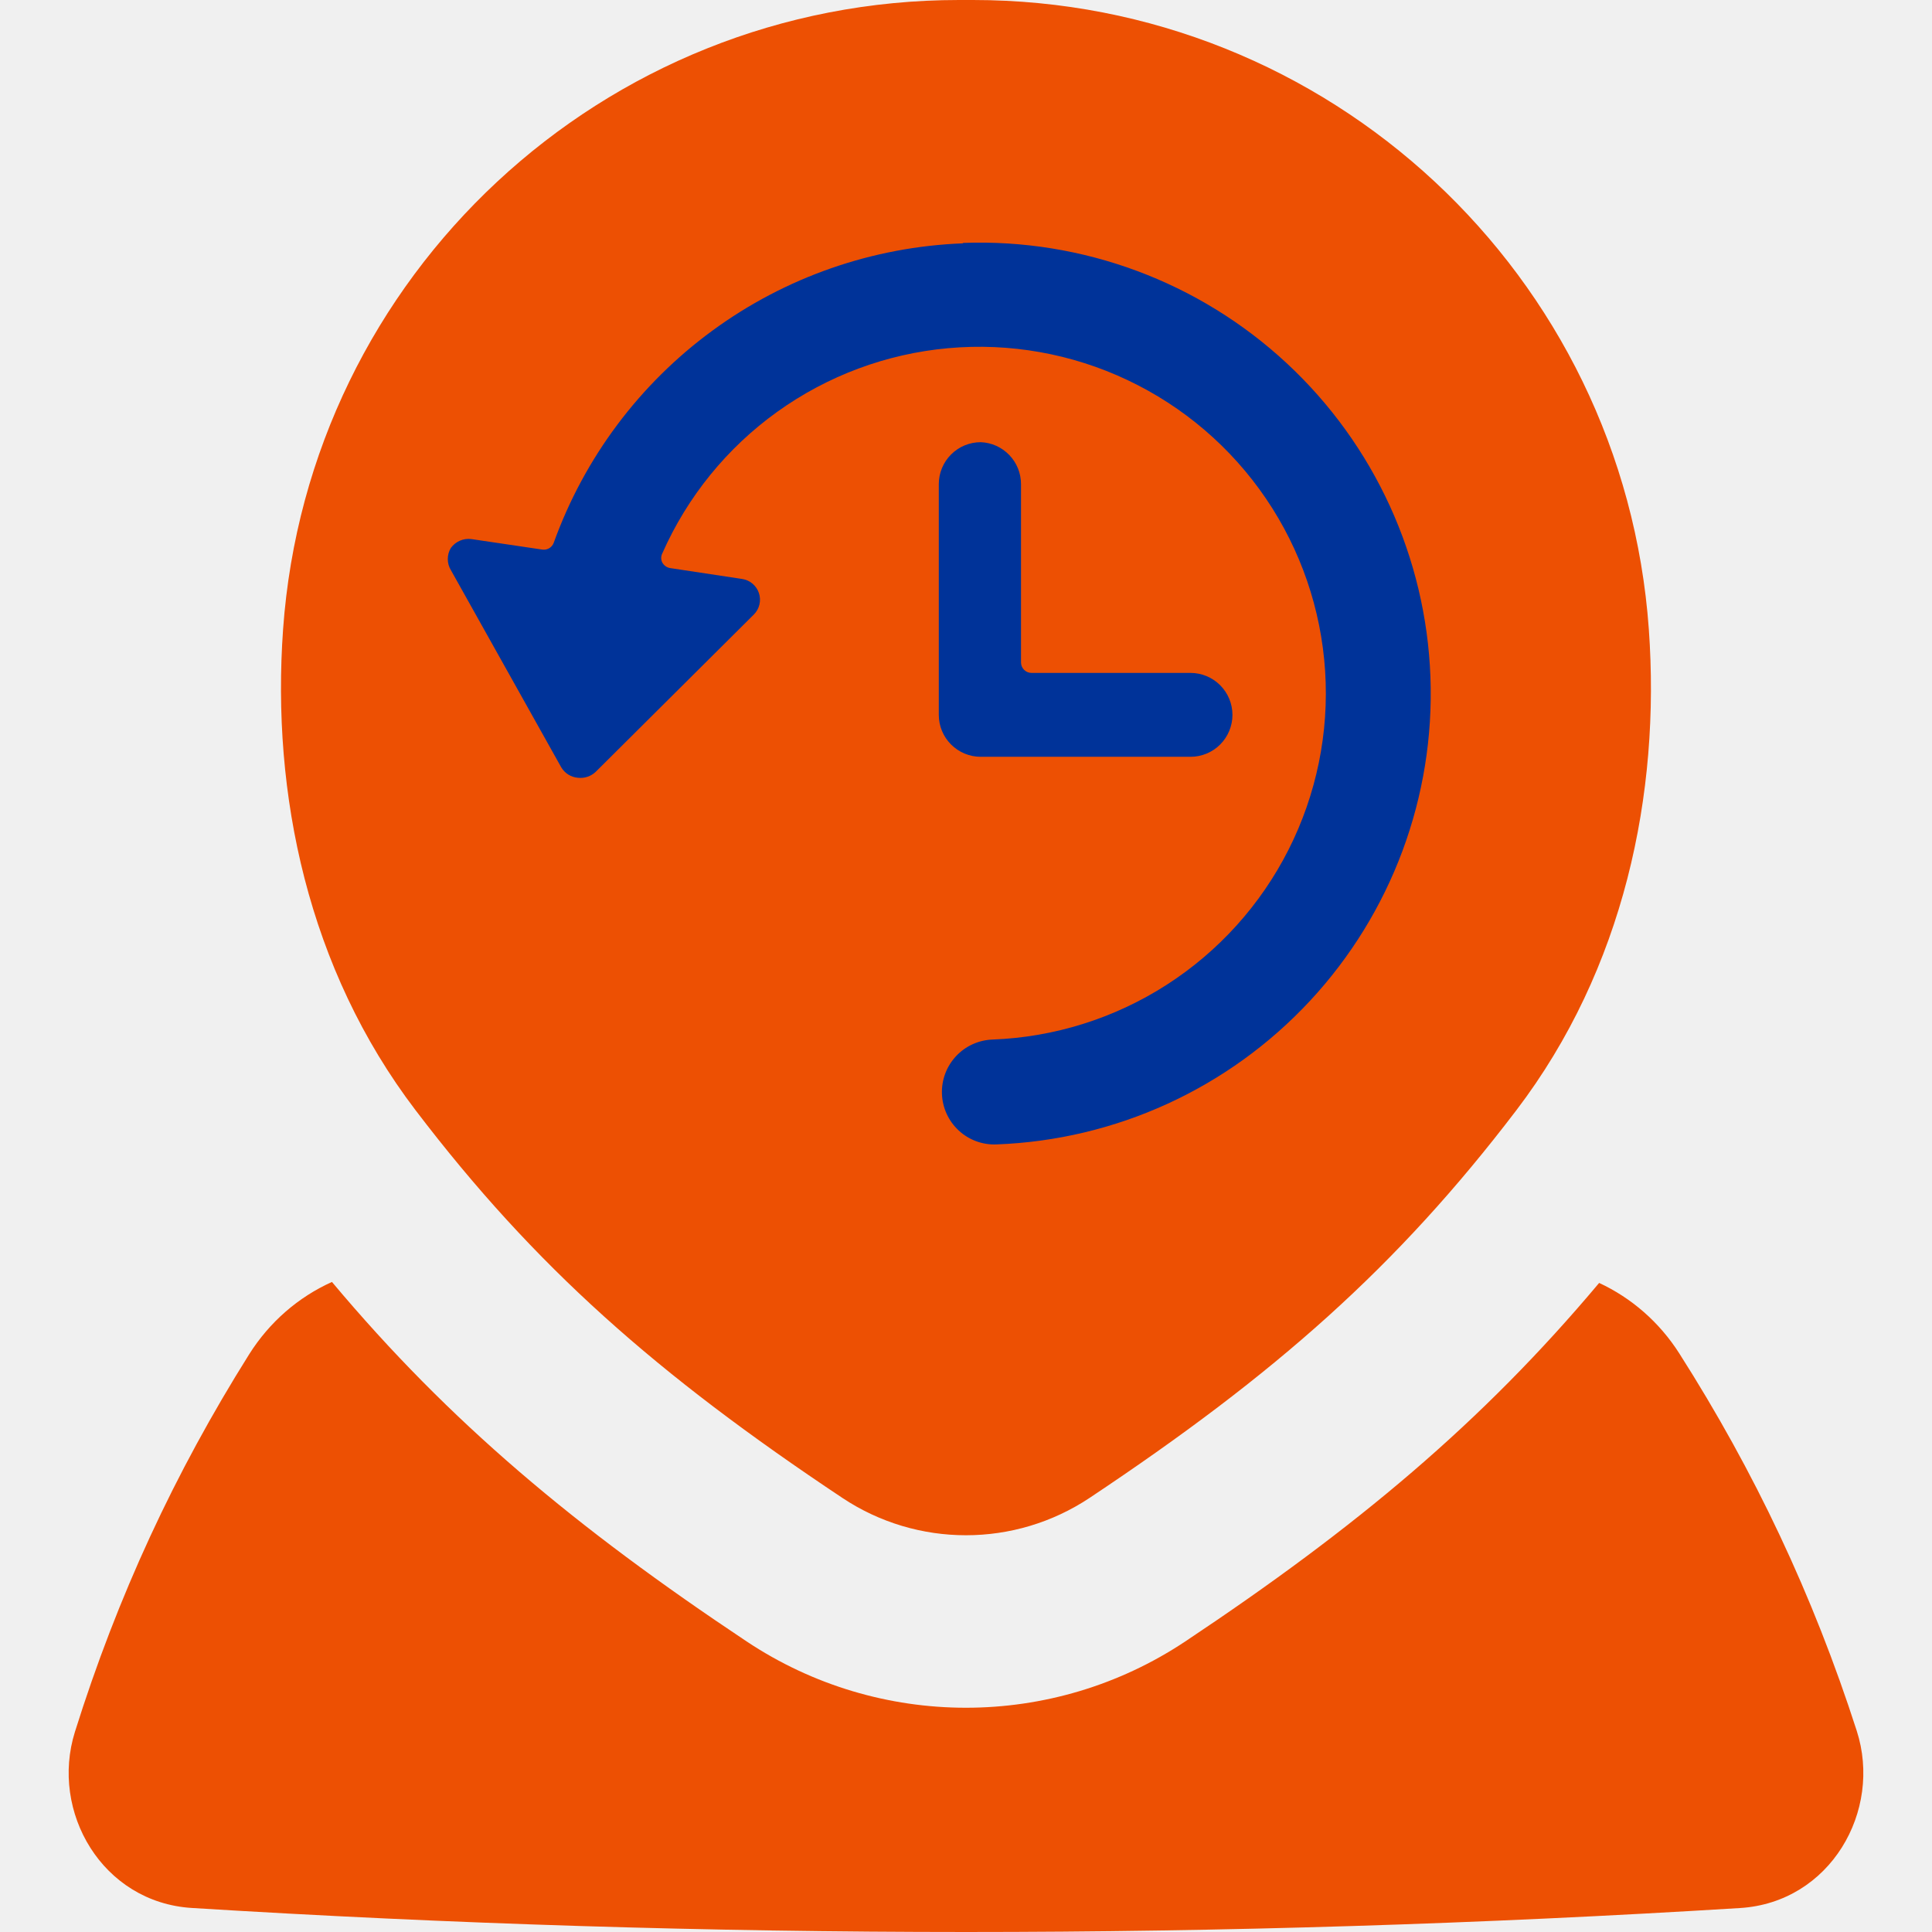
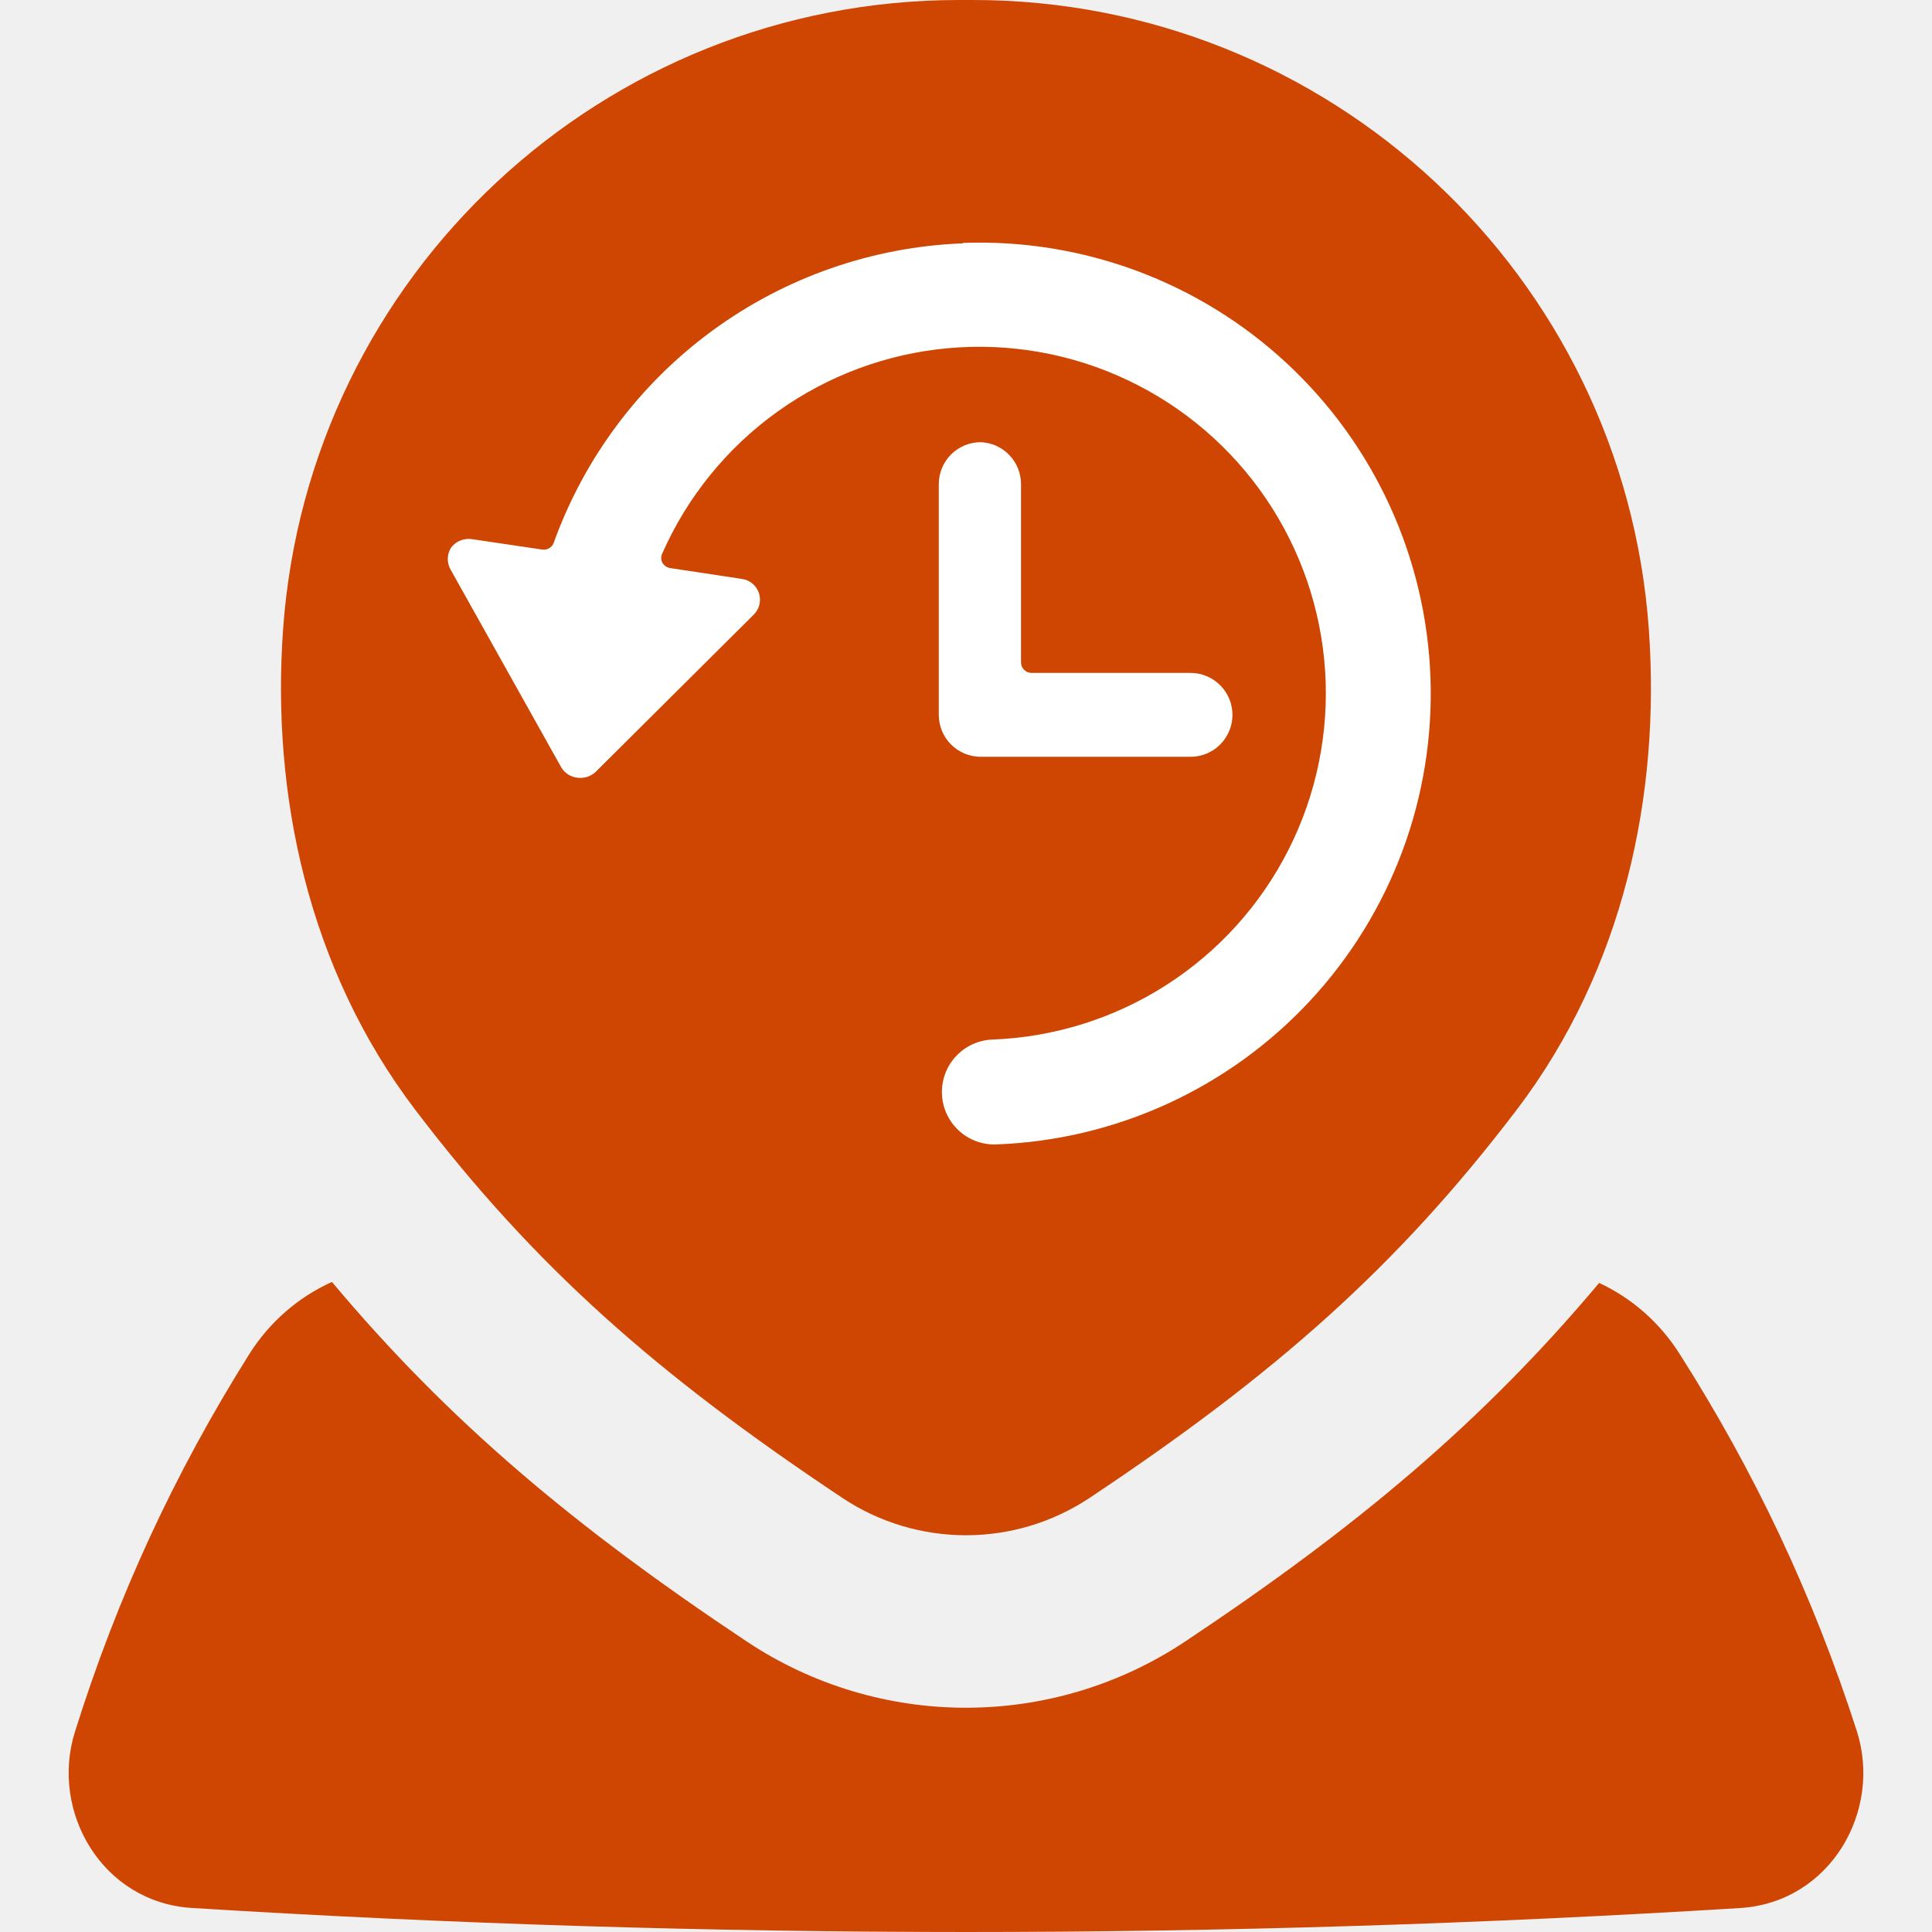
<svg xmlns="http://www.w3.org/2000/svg" width="71" height="71" viewBox="0 0 71 71" fill="none">
-   <path fill-rule="evenodd" clip-rule="evenodd" d="M35.241 0C22.177 0 11.334 10.096 10.403 23.127C9.972 29.172 11.313 35.603 15.274 40.803C19.655 46.557 24.133 50.504 30.953 55.045C33.705 56.878 37.292 56.878 40.045 55.045C46.865 50.504 51.342 46.557 55.724 40.803C59.685 35.603 61.026 29.172 60.594 23.127C59.664 10.096 48.821 0 35.757 0H35.241ZM35.5 16.883C33.026 16.883 30.914 17.583 29.422 19.075C27.93 20.567 27.23 22.679 27.23 25.153C27.23 27.627 27.93 29.739 29.422 31.231C30.914 32.723 33.026 33.423 35.5 33.423C37.974 33.423 40.086 32.723 41.578 31.231C43.071 29.739 43.77 27.627 43.77 25.153C43.77 22.679 43.071 20.567 41.578 19.075C40.086 17.583 37.974 16.883 35.5 16.883ZM27.439 60.322C21.146 56.132 16.516 52.263 12.199 47.111C10.969 47.665 9.905 48.579 9.154 49.774C6.427 54.116 4.32 58.652 2.754 63.643C1.831 66.585 3.759 69.913 7.052 70.117C26.052 71.294 44.948 71.294 63.948 70.119C67.259 69.913 69.184 66.554 68.234 63.606C66.624 58.611 64.477 54.075 61.713 49.737C60.979 48.585 59.952 47.697 58.768 47.147C54.46 52.281 49.836 56.141 43.558 60.322C38.678 63.571 32.319 63.571 27.439 60.322Z" fill="#ED5003" />
-   <circle cx="35.5" cy="25.5" r="9.5" fill="#ED5003" />
-   <path d="M36.042 16.25C35.633 16.25 35.241 16.412 34.952 16.701C34.662 16.991 34.5 17.383 34.5 17.792V26.271C34.5 26.68 34.662 27.072 34.952 27.361C35.241 27.65 35.633 27.812 36.042 27.812H43.75C44.159 27.812 44.551 27.65 44.84 27.361C45.129 27.072 45.292 26.68 45.292 26.271C45.292 25.862 45.129 25.47 44.84 25.181C44.551 24.892 44.159 24.729 43.75 24.729H37.907C37.805 24.729 37.707 24.689 37.635 24.616C37.562 24.544 37.522 24.446 37.522 24.344V17.792C37.522 17.393 37.368 17.01 37.092 16.723C36.816 16.435 36.44 16.266 36.042 16.25Z" fill="#003399" />
-   <path d="M35.379 8.943C32.062 9.072 28.859 10.188 26.181 12.15C23.503 14.111 21.472 16.827 20.348 19.95C20.317 20.032 20.259 20.102 20.183 20.147C20.107 20.192 20.018 20.209 19.931 20.197L17.326 19.811C17.182 19.792 17.037 19.812 16.904 19.869C16.77 19.926 16.655 20.018 16.57 20.135C16.495 20.258 16.456 20.399 16.456 20.544C16.456 20.688 16.495 20.829 16.57 20.952L20.625 28.198C20.689 28.307 20.779 28.399 20.886 28.466C20.994 28.533 21.115 28.573 21.242 28.583C21.359 28.596 21.477 28.584 21.589 28.546C21.701 28.509 21.803 28.448 21.889 28.367L27.701 22.586C27.803 22.485 27.875 22.358 27.908 22.219C27.942 22.079 27.936 21.934 27.891 21.797C27.846 21.661 27.764 21.541 27.654 21.448C27.545 21.356 27.411 21.297 27.27 21.276L24.618 20.875C24.56 20.864 24.505 20.841 24.457 20.806C24.409 20.771 24.369 20.726 24.34 20.675C24.313 20.622 24.299 20.564 24.299 20.505C24.299 20.446 24.313 20.388 24.34 20.335C25.258 18.256 26.716 16.46 28.563 15.134C30.409 13.809 32.577 13.001 34.84 12.796C37.104 12.591 39.382 12.995 41.436 13.968C43.491 14.94 45.248 16.444 46.525 18.325C47.802 20.205 48.552 22.393 48.698 24.662C48.844 26.93 48.38 29.196 47.354 31.224C46.328 33.253 44.778 34.97 42.865 36.197C40.952 37.424 38.745 38.117 36.473 38.203C35.962 38.222 35.479 38.442 35.131 38.817C34.783 39.191 34.597 39.689 34.616 40.2C34.634 40.711 34.855 41.194 35.229 41.542C35.603 41.891 36.101 42.076 36.612 42.057C41.005 41.896 45.155 39.996 48.147 36.775C51.139 33.554 52.73 29.277 52.568 24.883C52.407 20.49 50.507 16.341 47.286 13.348C44.065 10.356 39.788 8.766 35.394 8.927L35.379 8.943Z" fill="#003399" />
+   <path fill-rule="evenodd" clip-rule="evenodd" d="M35.241 0C22.177 0 11.334 10.096 10.403 23.127C9.972 29.172 11.313 35.603 15.274 40.803C19.655 46.557 24.133 50.504 30.953 55.045C33.705 56.878 37.292 56.878 40.045 55.045C46.865 50.504 51.342 46.557 55.724 40.803C59.685 35.603 61.026 29.172 60.594 23.127C59.664 10.096 48.821 0 35.757 0H35.241ZM35.5 16.883C33.026 16.883 30.914 17.583 29.422 19.075C27.93 20.567 27.23 22.679 27.23 25.153C27.23 27.627 27.93 29.739 29.422 31.231C30.914 32.723 33.026 33.423 35.5 33.423C37.974 33.423 40.086 32.723 41.578 31.231C43.071 29.739 43.77 27.627 43.77 25.153C43.77 22.679 43.071 20.567 41.578 19.075C40.086 17.583 37.974 16.883 35.5 16.883ZM27.439 60.322C21.146 56.132 16.516 52.263 12.199 47.111C10.969 47.665 9.905 48.579 9.154 49.774C6.427 54.116 4.32 58.652 2.754 63.643C1.831 66.585 3.759 69.913 7.052 70.117C26.052 71.294 44.948 71.294 63.948 70.119C67.259 69.913 69.184 66.554 68.234 63.606C66.624 58.611 64.477 54.075 61.713 49.737C60.979 48.585 59.952 47.697 58.768 47.147C54.46 52.281 49.836 56.141 43.558 60.322C38.678 63.571 32.319 63.571 27.439 60.322Z" fill="#CF4602" />
+   <circle cx="35.5" cy="25.5" r="9.5" fill="#CF4602" />
+   <path d="M36.042 16.25C35.633 16.25 35.241 16.412 34.952 16.701C34.662 16.991 34.5 17.383 34.5 17.792V26.271C34.5 26.68 34.662 27.072 34.952 27.361C35.241 27.65 35.633 27.812 36.042 27.812H43.75C44.159 27.812 44.551 27.65 44.84 27.361C45.129 27.072 45.292 26.68 45.292 26.271C45.292 25.862 45.129 25.47 44.84 25.181C44.551 24.892 44.159 24.729 43.75 24.729H37.907C37.805 24.729 37.707 24.689 37.635 24.616C37.562 24.544 37.522 24.446 37.522 24.344V17.792C37.522 17.393 37.368 17.01 37.092 16.723C36.816 16.435 36.44 16.266 36.042 16.25Z" fill="#fff" />
+   <path d="M35.379 8.943C32.062 9.072 28.859 10.188 26.181 12.15C23.503 14.111 21.472 16.827 20.348 19.95C20.317 20.032 20.259 20.102 20.183 20.147C20.107 20.192 20.018 20.209 19.931 20.197L17.326 19.811C17.182 19.792 17.037 19.812 16.904 19.869C16.77 19.926 16.655 20.018 16.57 20.135C16.495 20.258 16.456 20.399 16.456 20.544C16.456 20.688 16.495 20.829 16.57 20.952L20.625 28.198C20.689 28.307 20.779 28.399 20.886 28.466C20.994 28.533 21.115 28.573 21.242 28.583C21.359 28.596 21.477 28.584 21.589 28.546C21.701 28.509 21.803 28.448 21.889 28.367L27.701 22.586C27.803 22.485 27.875 22.358 27.908 22.219C27.942 22.079 27.936 21.934 27.891 21.797C27.846 21.661 27.764 21.541 27.654 21.448C27.545 21.356 27.411 21.297 27.27 21.276L24.618 20.875C24.56 20.864 24.505 20.841 24.457 20.806C24.409 20.771 24.369 20.726 24.34 20.675C24.313 20.622 24.299 20.564 24.299 20.505C24.299 20.446 24.313 20.388 24.34 20.335C25.258 18.256 26.716 16.46 28.563 15.134C30.409 13.809 32.577 13.001 34.84 12.796C37.104 12.591 39.382 12.995 41.436 13.968C43.491 14.94 45.248 16.444 46.525 18.325C47.802 20.205 48.552 22.393 48.698 24.662C48.844 26.93 48.38 29.196 47.354 31.224C46.328 33.253 44.778 34.97 42.865 36.197C40.952 37.424 38.745 38.117 36.473 38.203C35.962 38.222 35.479 38.442 35.131 38.817C34.783 39.191 34.597 39.689 34.616 40.2C34.634 40.711 34.855 41.194 35.229 41.542C35.603 41.891 36.101 42.076 36.612 42.057C41.005 41.896 45.155 39.996 48.147 36.775C51.139 33.554 52.73 29.277 52.568 24.883C52.407 20.49 50.507 16.341 47.286 13.348C44.065 10.356 39.788 8.766 35.394 8.927L35.379 8.943Z" fill="#fff" />
</svg>
